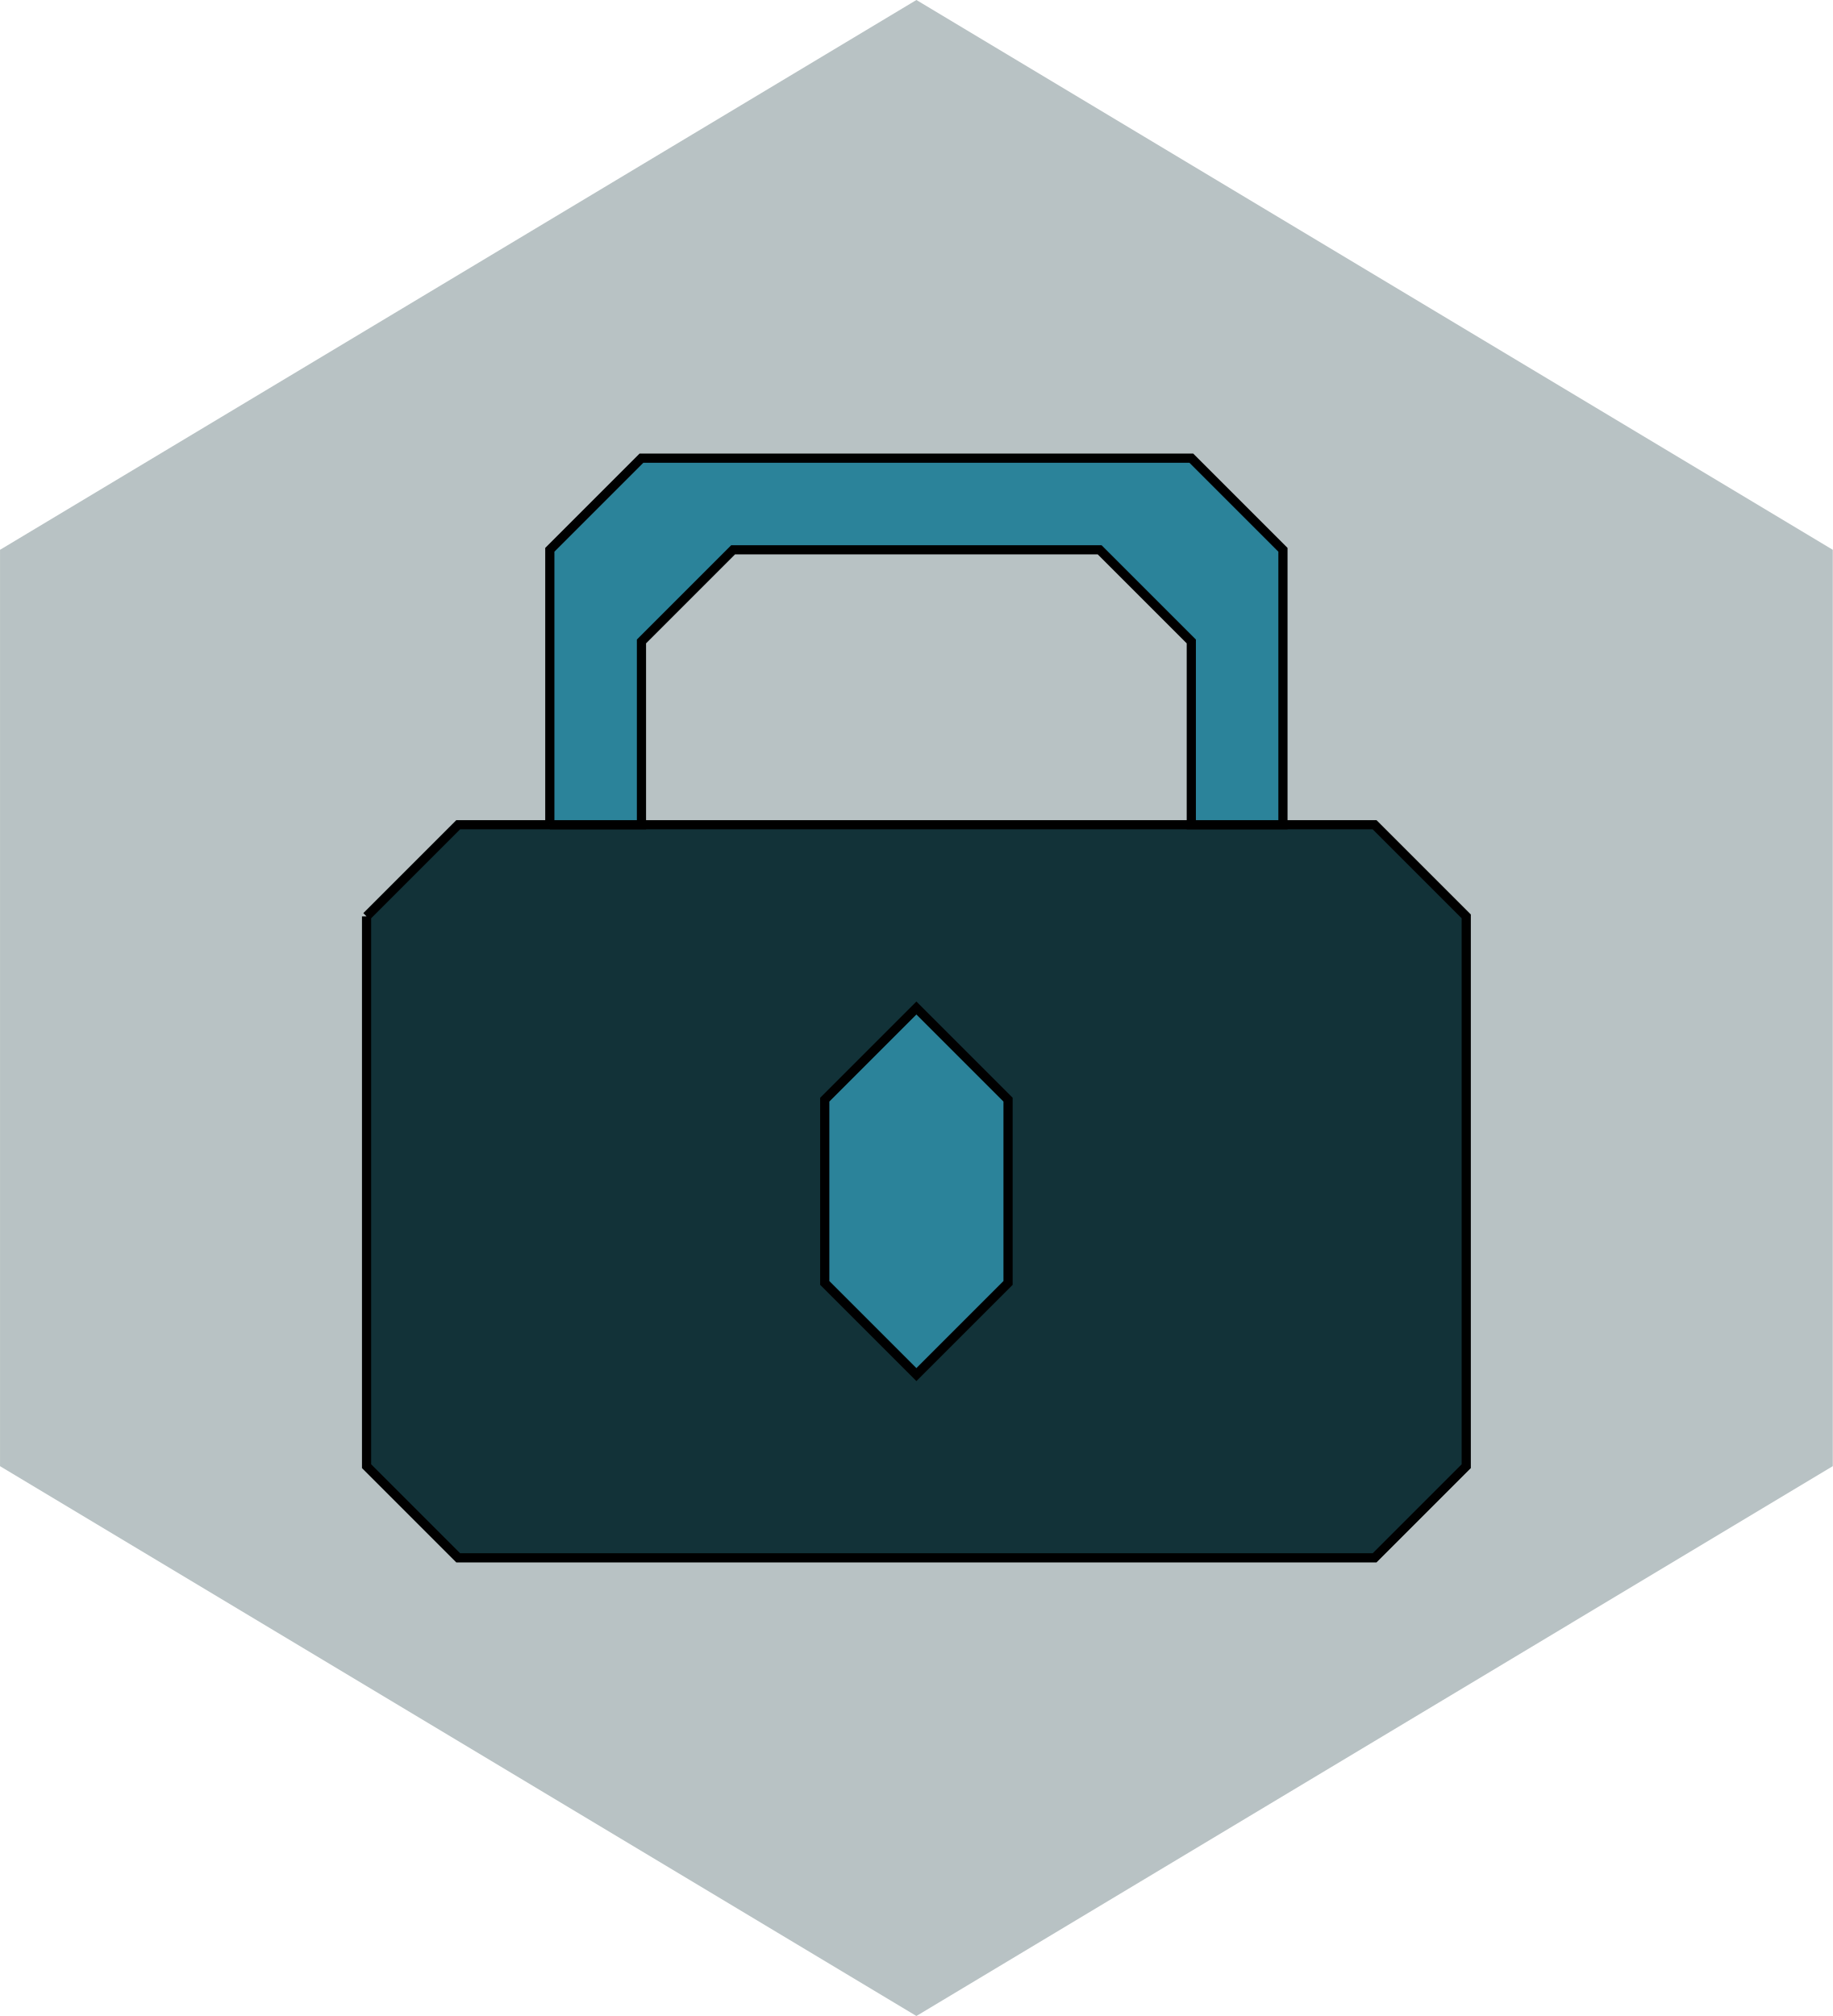
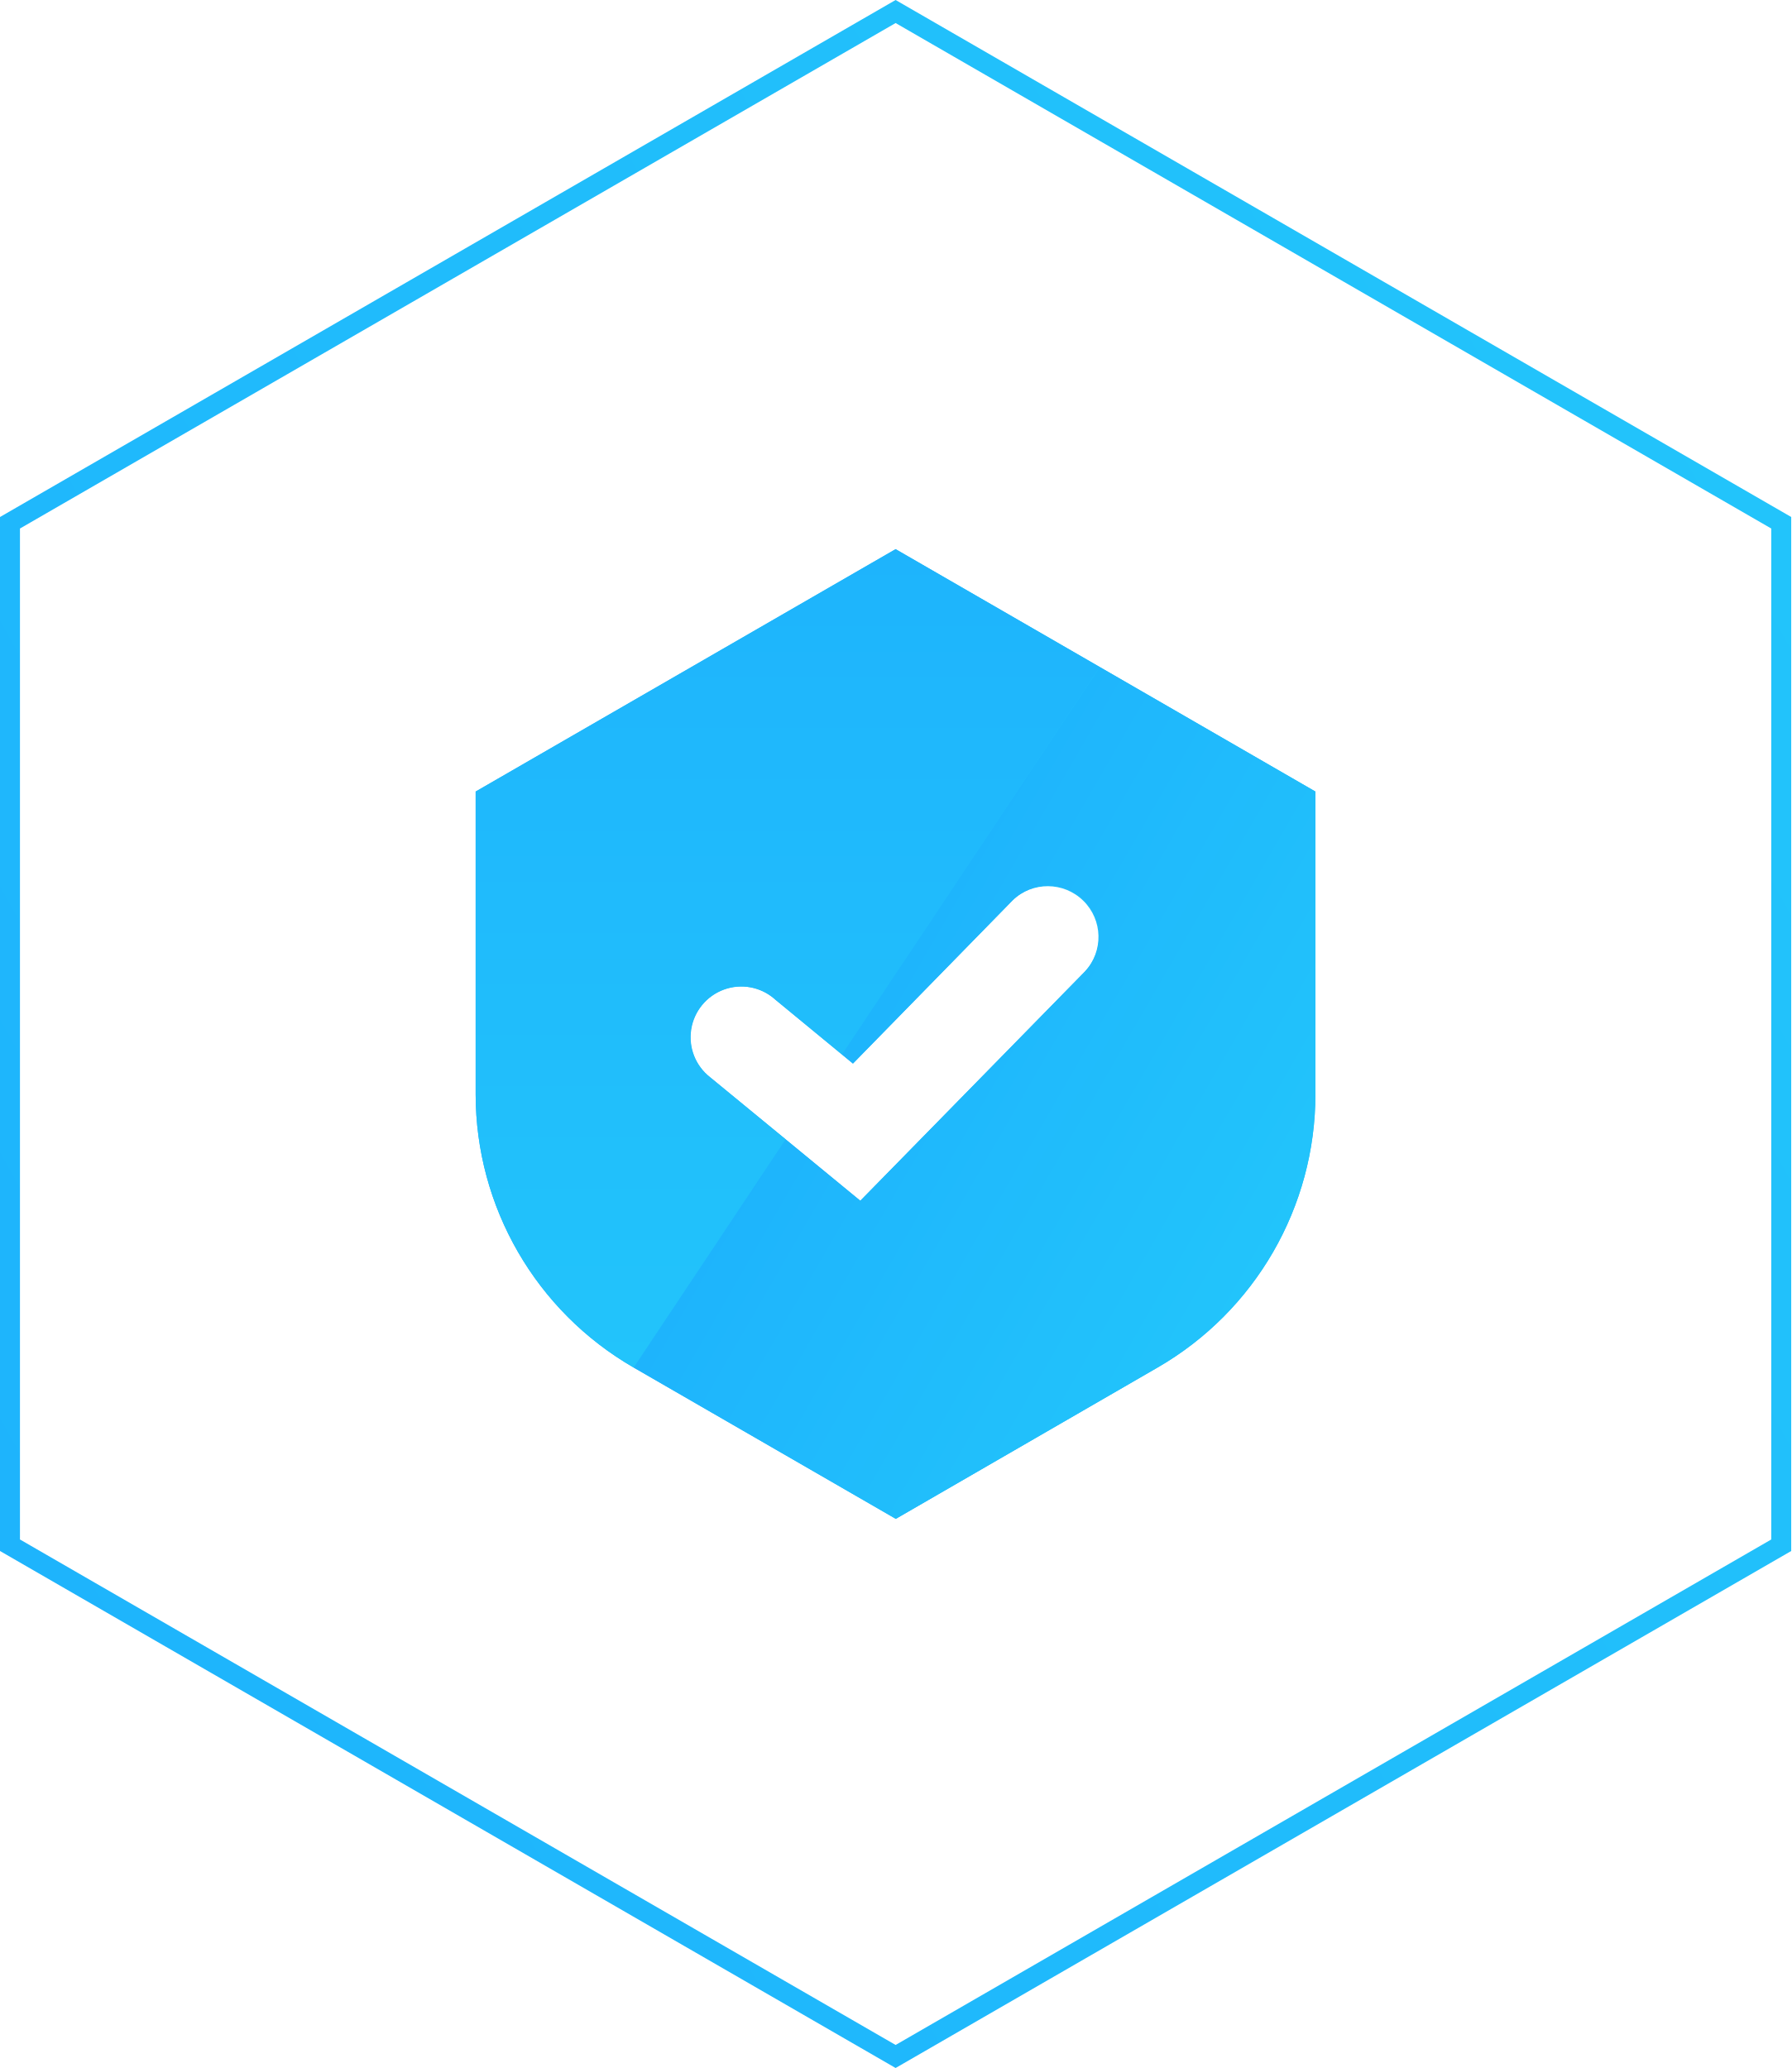
- <svg xmlns="http://www.w3.org/2000/svg" width="52.917mm" height="58.208mm" viewBox="0 0 52.917 58.208" version="1.1" id="svg5828">
-   <defs id="defs5822" />
-   <g id="layer1" transform="translate(-49.89286,-89.49107)">
-     <g id="g5770" transform="translate(-148.5446,-405.9464)">
-       <path id="path1742" d="m 198.438,511.312 26.458,-15.875 26.458,15.875 v 26.458 l -26.458,15.875 -26.458,-15.875 V 511.312" style="opacity:0.3;fill:#123238;fill-opacity:1;stroke:none;stroke-width:0.265px;stroke-linecap:butt;stroke-linejoin:miter;stroke-opacity:1" />
-       <path id="path5762" d="m 209.021,521.896 v 15.875 l 2.646,2.646 h 26.458 l 2.646,-2.646 v -15.875 L 238.125,519.25 h -26.458 l -2.646,2.646" style="fill:#123238;fill-opacity:1;stroke:#000000;stroke-width:0.265px;stroke-linecap:butt;stroke-linejoin:miter;stroke-opacity:1" />
-       <path id="path5748" d="m 222.25,527.188 v 5.292 l 2.646,2.646 2.646,-2.646 v -5.292 l -2.646,-2.646 z" style="fill:#2b839a;fill-opacity:1;stroke:#000000;stroke-width:0.265px;stroke-linecap:butt;stroke-linejoin:miter;stroke-opacity:1" />
-       <path id="path5764" d="m 214.312,519.25 v -7.938 l 2.646,-2.646 h 15.875 l 2.646,2.646 v 7.938 h -2.646 v -5.292 l -2.646,-2.646 h -10.583 l -2.646,2.646 V 519.25 h -2.646" style="fill:#2b839a;fill-opacity:1;stroke:#000000;stroke-width:0.265px;stroke-linecap:butt;stroke-linejoin:miter;stroke-opacity:1" />
+ <svg xmlns="http://www.w3.org/2000/svg" xmlns:xlink="http://www.w3.org/1999/xlink" viewBox="0 0 359 414.54">
+   <defs>
+     <style>.cls-1{fill:none;stroke-miterlimit:10;stroke-width:4px;stroke:url(#linear-gradient);}.cls-2{fill:url(#linear-gradient-2);}.cls-3{fill:url(#linear-gradient-3);}.cls-4{fill:url(#linear-gradient-4);}</style>
+     <linearGradient id="linear-gradient" x1="-1.62" y1="307.99" x2="360.62" y2="106.55" gradientUnits="userSpaceOnUse">
+       <stop offset="0" stop-color="#1eb4fc" />
+       <stop offset="1" stop-color="#22c4fb" />
+     </linearGradient>
+     <linearGradient id="linear-gradient-2" x1="103.11" y1="249.74" x2="264.43" y2="160.04" xlink:href="#linear-gradient" />
+     <linearGradient id="linear-gradient-3" x1="169.05" y1="201.23" x2="255.19" y2="250.97" xlink:href="#linear-gradient" />
+     <linearGradient id="linear-gradient-4" x1="157.88" y1="110.08" x2="157.88" y2="274.13" xlink:href="#linear-gradient" />
+   </defs>
+   <g id="Layer_2" data-name="Layer 2">
+     <g id="Layer_1-2" data-name="Layer 1">
+       <polygon class="cls-1" points="2 104.79 2 309.75 179.5 412.23 357 309.75 357 104.79 179.5 2.31 2 104.79" />
+       <path class="cls-2" d="M179.5,110.08,95.33,158.67v60.66A63.28,63.28,0,0,0,127,274.13l52.54,30.33L232,274.13a63.27,63.27,0,0,0,31.64-54.8V158.67Zm38,84.61-45.07,46-30.16-24.78a10.17,10.17,0,1,1,12.91-15.71l15.76,13,32-32.72a10.17,10.17,0,0,1,14.53,14.22Z" />
+       <path class="cls-3" d="M220.43,133.71l-51.69,77.65,2.22,1.83,32-32.72a10.17,10.17,0,0,1,14.53,14.23l-45.07,46-15-12.35L127,274.13l52.54,30.33L232,274.13a63.28,63.28,0,0,0,31.64-54.8V158.67Z" />
+       <path class="cls-4" d="M155.2,200.23l13.54,11.13,51.69-77.65L179.5,110.08,95.33,158.67v60.66A63.27,63.27,0,0,0,127,274.13l30.46-45.76-15.13-12.43a10.17,10.17,0,1,1,12.91-15.71Z" />
    </g>
  </g>
</svg>
